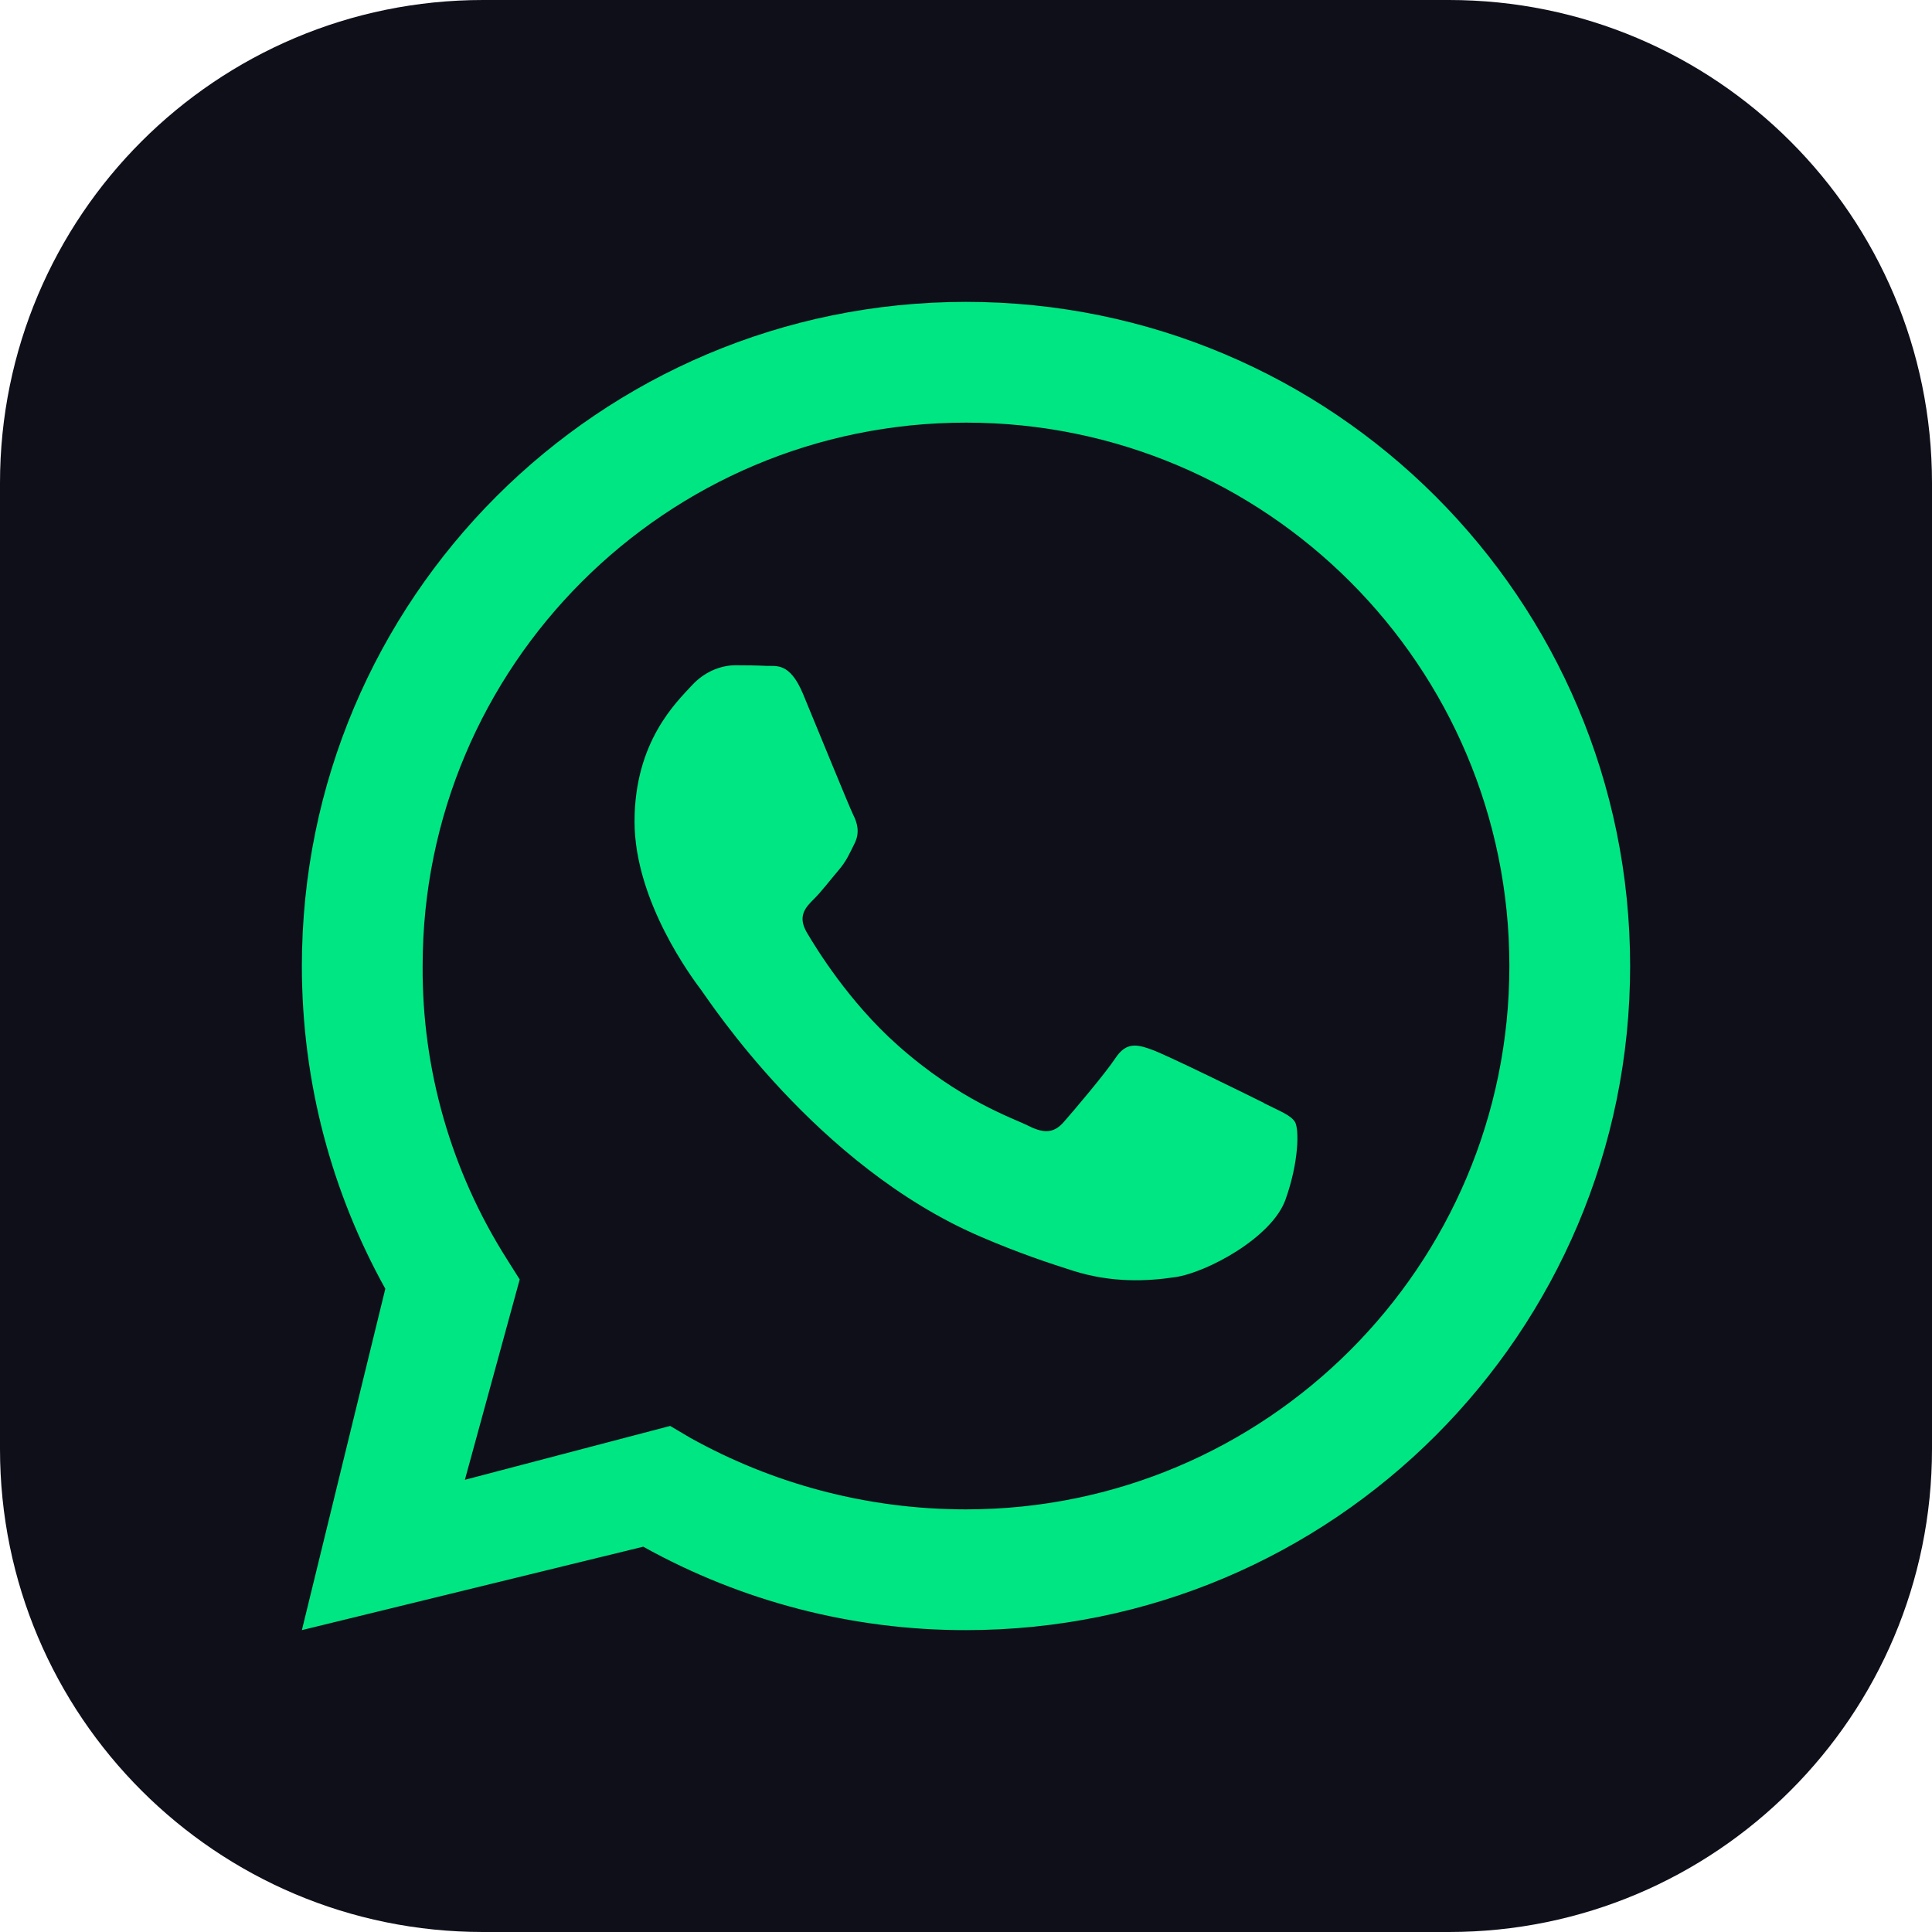
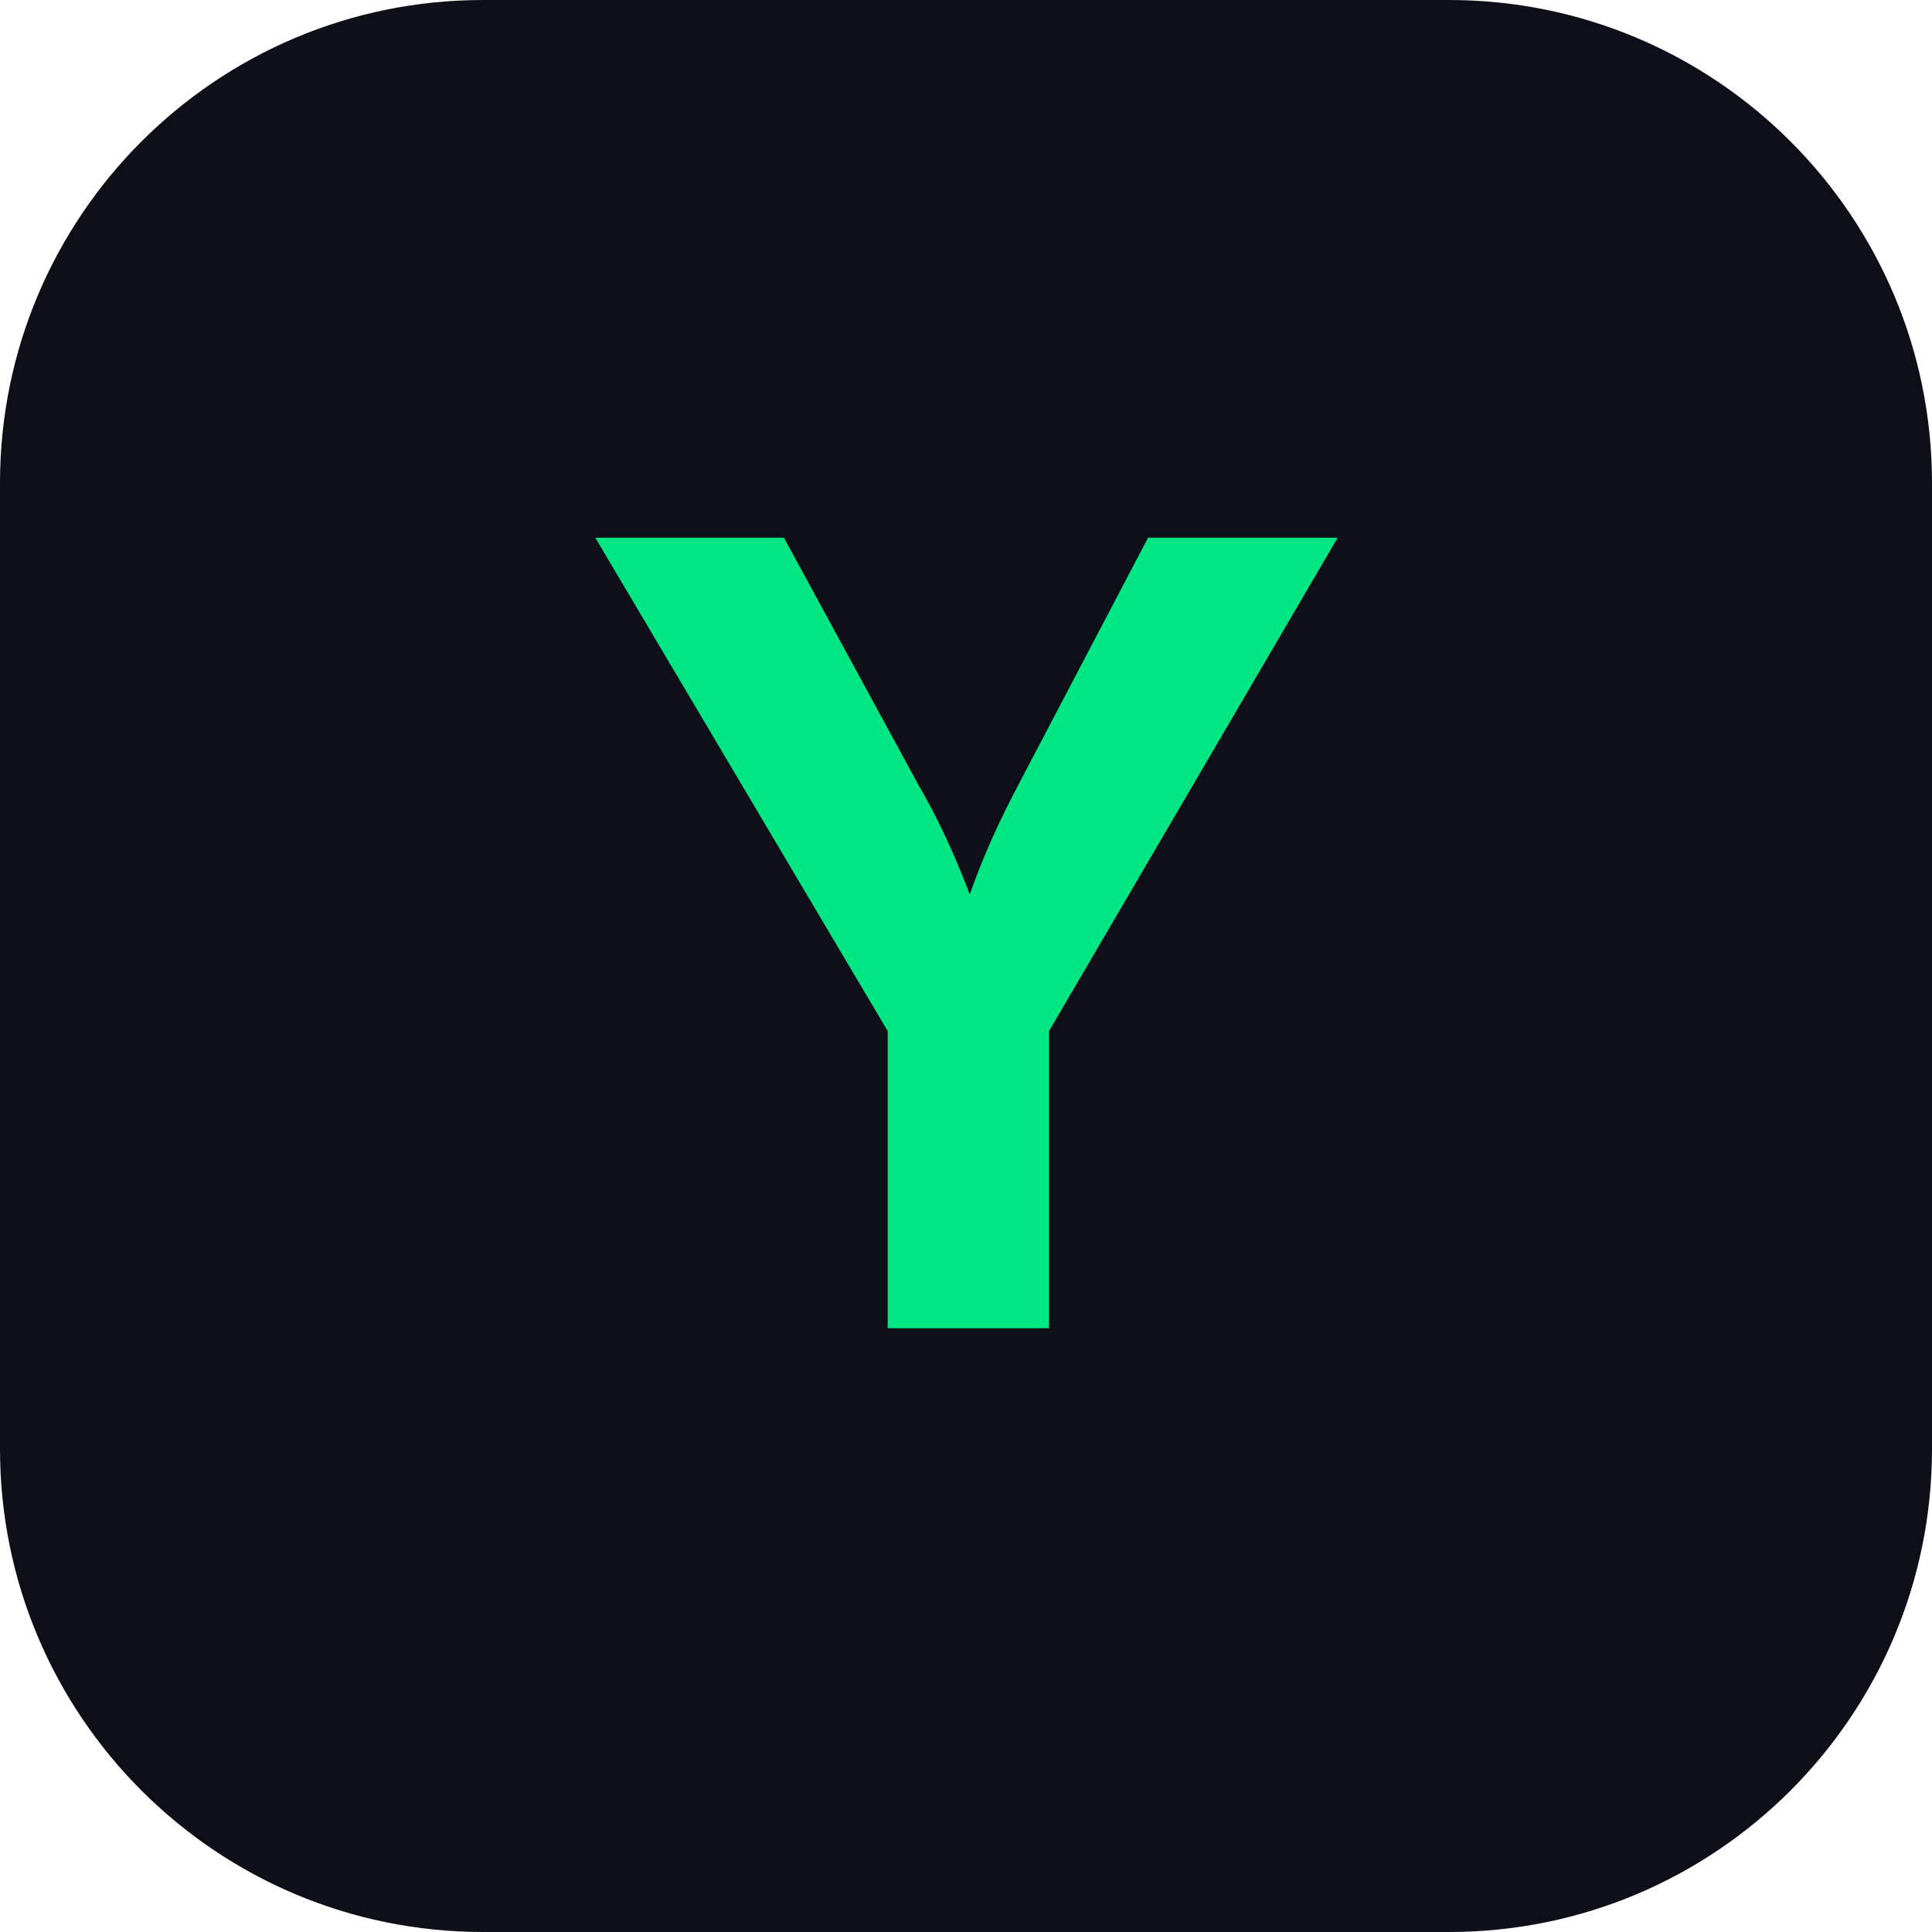
<svg xmlns="http://www.w3.org/2000/svg" viewBox="0 0 32 32">
  <rect width="32" height="32" rx="8" fill="#0f0f1a" />
-   <path d="M16 5C9.925 5 5 9.925 5 16c0 1.94.502 3.762 1.382 5.346L5 27l5.654-1.382A10.953 10.953 0 0016 27c6.075 0 11-4.925 11-11S22.075 5 16 5zm0 20c-1.657 0-3.216-.432-4.572-1.188l-.328-.194-3.4.892.908-3.318-.213-.338A8.957 8.957 0 017 16c0-4.97 4.03-9 9-9s9 4.03 9 9-4.03 9-9 9zm4.93-6.734c-.27-.135-1.598-.788-1.846-.878-.247-.09-.427-.135-.607.135-.18.27-.697.878-.855 1.058-.157.18-.315.203-.585.068-.27-.136-1.14-.42-2.172-1.34-.803-.714-1.345-1.597-1.503-1.867-.157-.27-.017-.416.118-.55.122-.12.27-.315.405-.473.135-.157.18-.27.27-.45.09-.18.045-.338-.023-.473-.067-.135-.607-1.463-.832-2.004-.22-.526-.443-.455-.607-.463-.158-.008-.338-.01-.518-.01-.18 0-.473.068-.72.338-.247.27-.945.923-.945 2.25s.968 2.61 1.103 2.79c.135.18 1.905 2.91 4.614 4.08.644.278 1.148.444 1.54.569.647.206 1.237.177 1.702.107.52-.077 1.598-.653 1.823-1.284.225-.63.225-1.17.158-1.284-.068-.113-.248-.18-.518-.315z" fill="#00e683" />
+   <text x="16" y="22" text-anchor="middle" font-family="Inter, system-ui, sans-serif" font-weight="bold" font-size="18" fill="#00e683">Y</text>
</svg>
